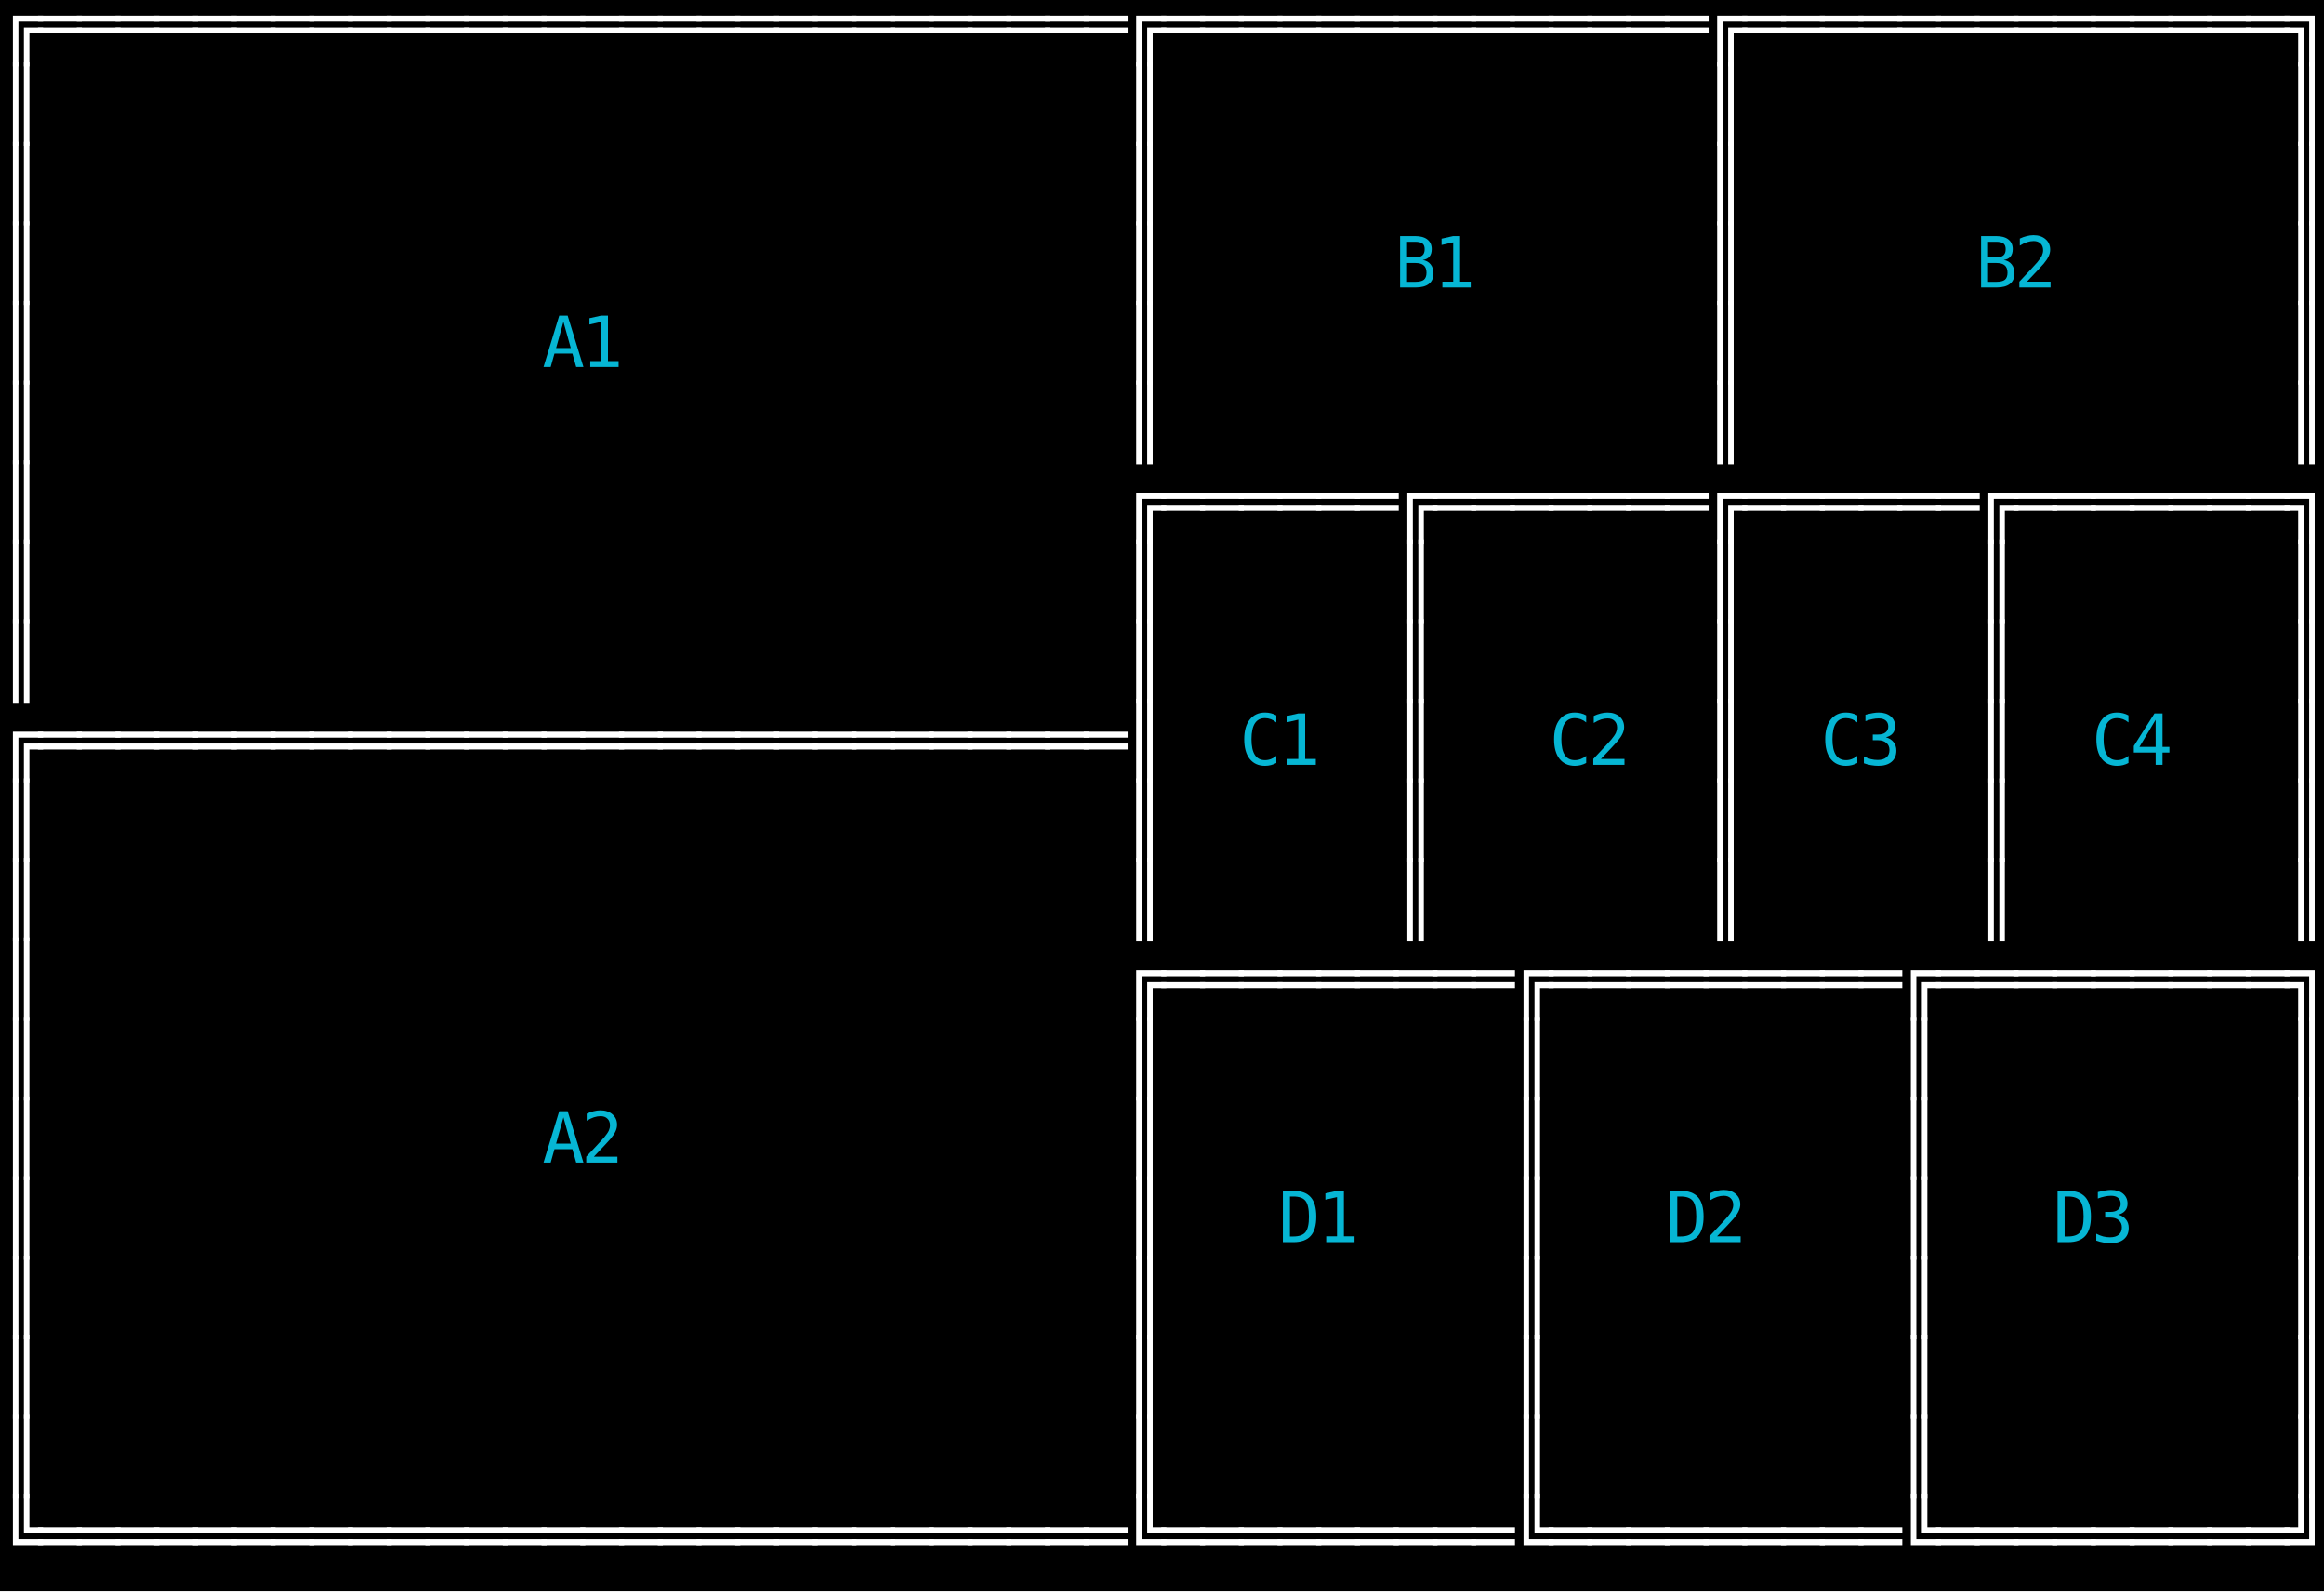
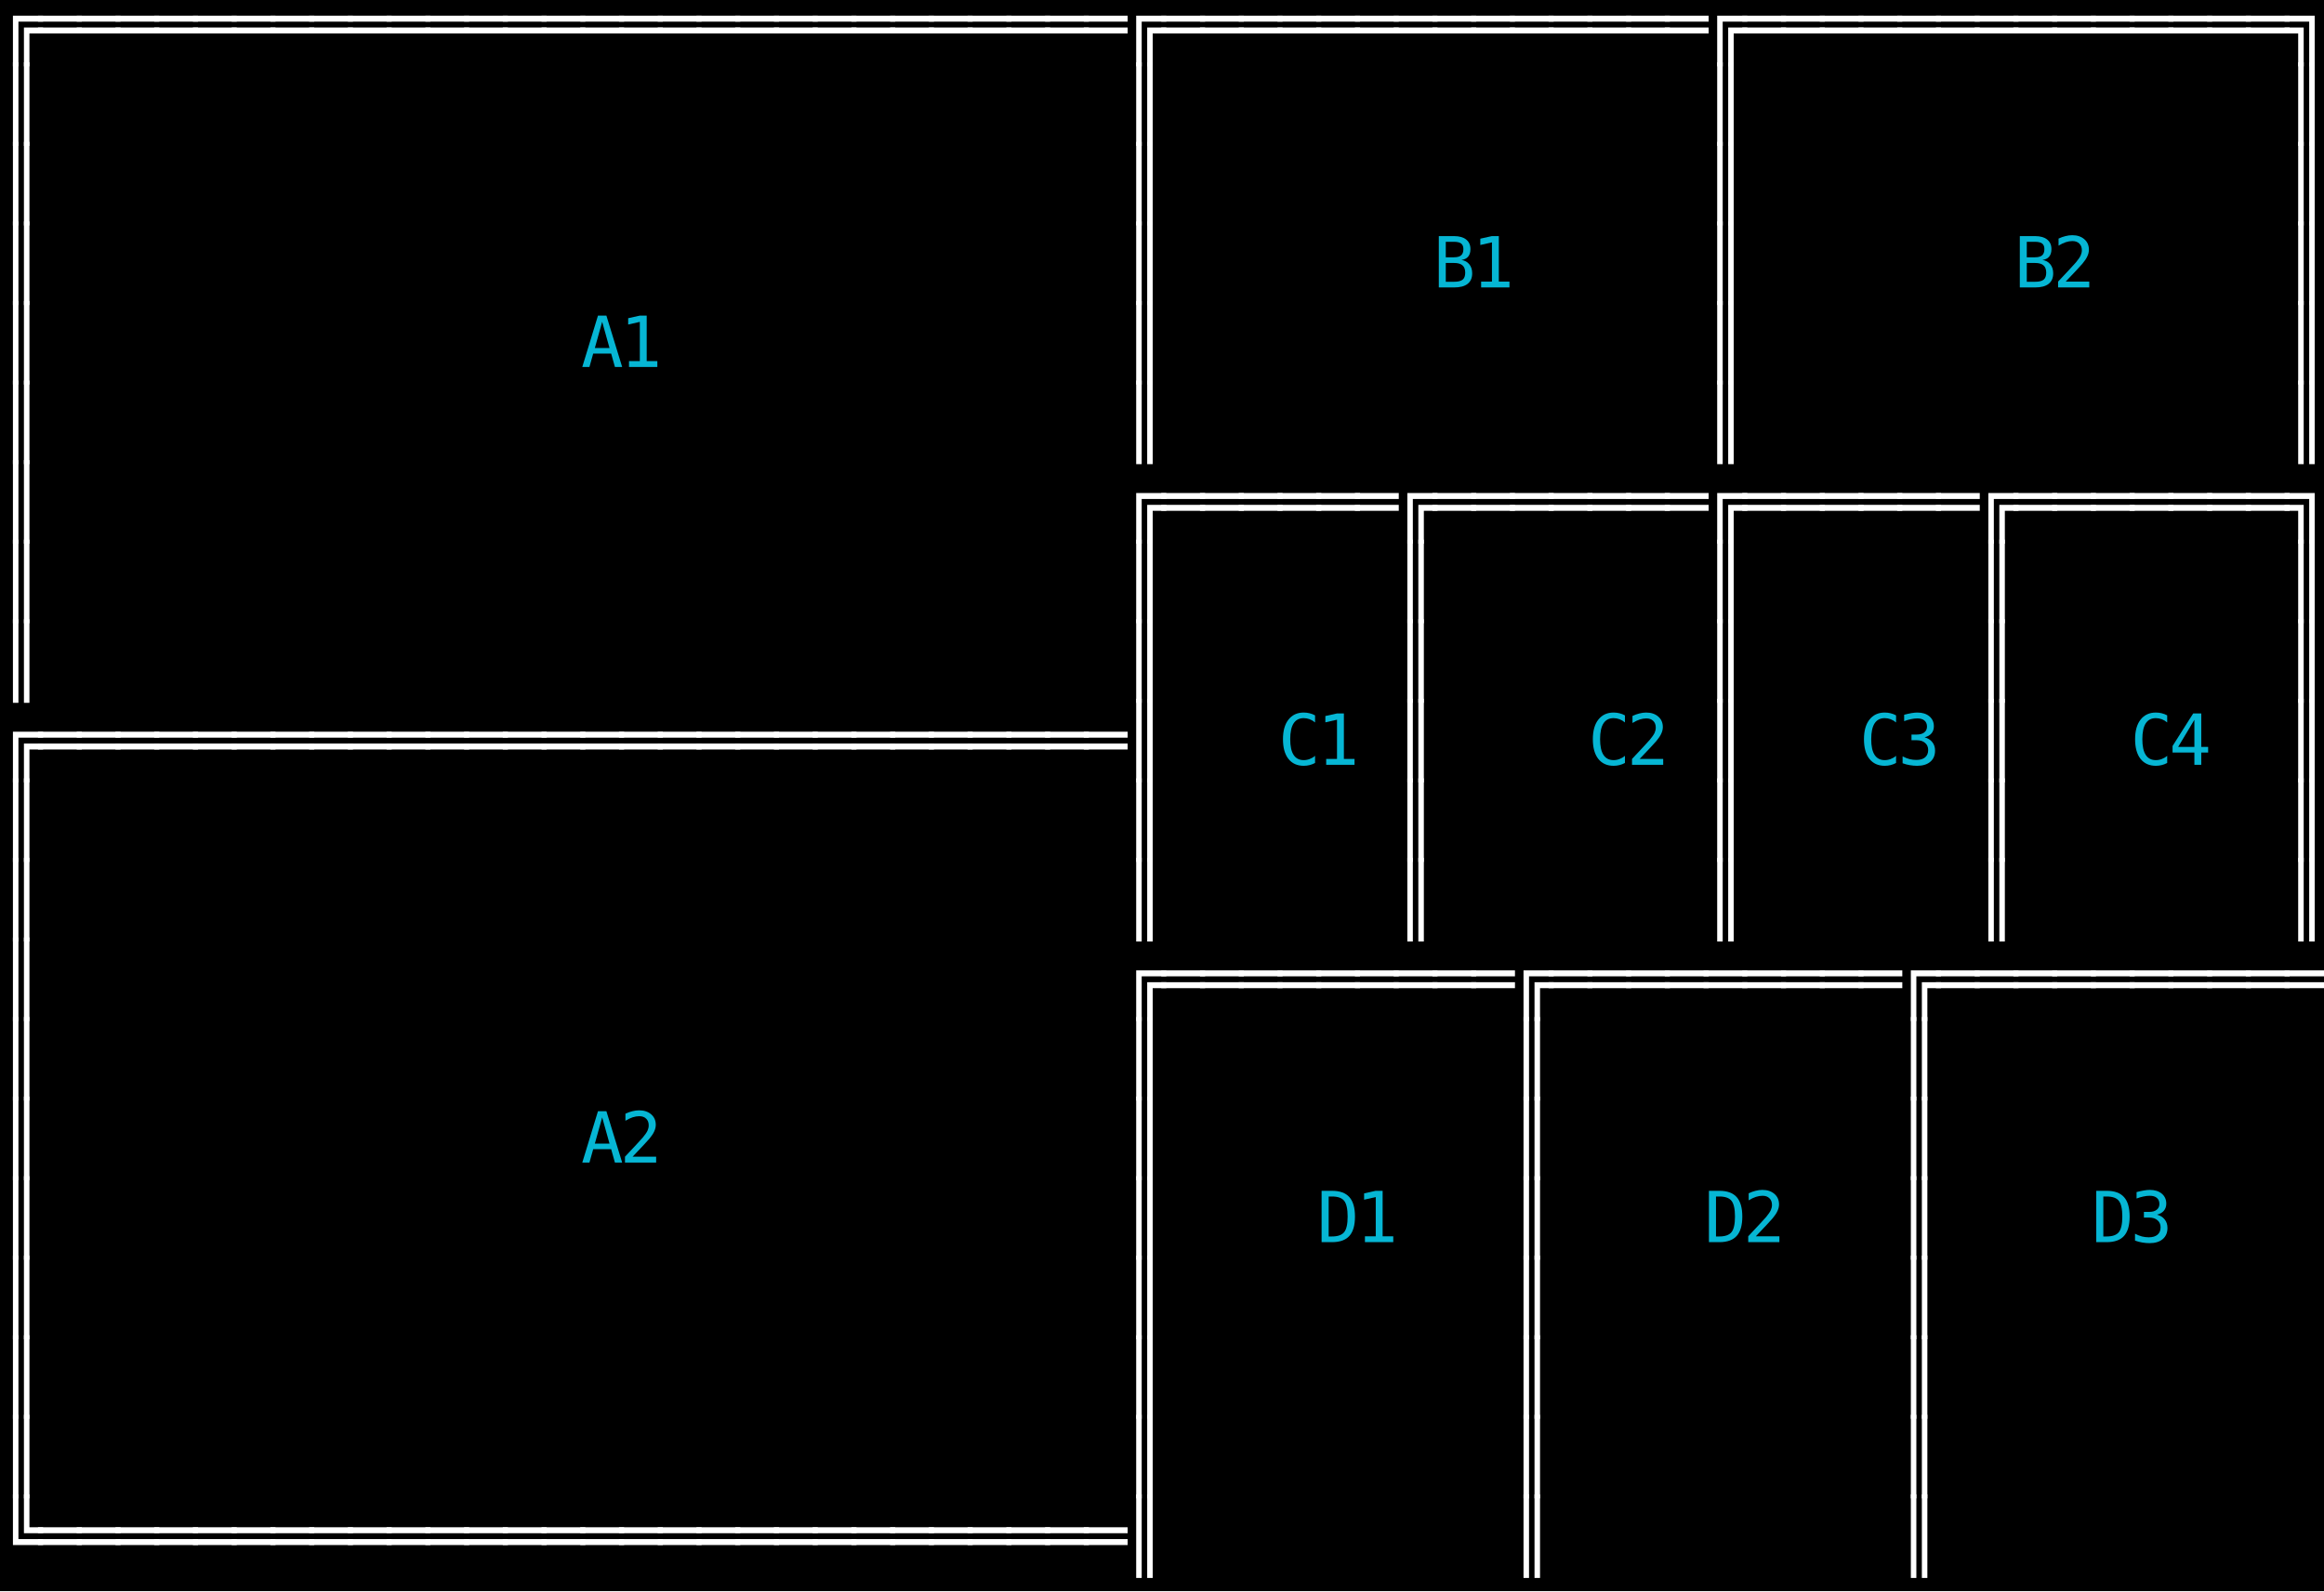
<svg xmlns="http://www.w3.org/2000/svg" width="33.00em" height="22.60em">
  <style>svg {
  dominant-baseline: hanging;
  font-size: 1rem;
}
</style>
  <g shape-rendering="crispEdges">
    <rect x="0.00em" y="0.00em" width="33.00em" height="22.60em" fill="#000000" />
    <rect x="0.00em" y="0.00em" width="33.00em" height="1.13em" fill="#000000" />
    <rect x="0.00em" y="1.13em" width="33.00em" height="1.13em" fill="#000000" />
    <rect x="0.00em" y="2.26em" width="33.00em" height="1.13em" fill="#000000" />
    <rect x="0.00em" y="3.39em" width="33.00em" height="1.13em" fill="#000000" />
    <rect x="0.00em" y="4.52em" width="33.00em" height="1.13em" fill="#000000" />
    <rect x="0.00em" y="5.65em" width="33.00em" height="1.13em" fill="#000000" />
    <rect x="0.00em" y="6.78em" width="33.00em" height="1.13em" fill="#000000" />
    <rect x="0.00em" y="7.91em" width="33.00em" height="1.13em" fill="#000000" />
    <rect x="0.00em" y="9.04em" width="33.00em" height="1.13em" fill="#000000" />
    <rect x="0.00em" y="10.17em" width="33.00em" height="1.13em" fill="#000000" />
    <rect x="0.00em" y="11.30em" width="33.00em" height="1.13em" fill="#000000" />
    <rect x="0.00em" y="12.43em" width="33.00em" height="1.13em" fill="#000000" />
    <rect x="0.00em" y="13.56em" width="33.00em" height="1.13em" fill="#000000" />
    <rect x="0.00em" y="14.69em" width="33.00em" height="1.13em" fill="#000000" />
    <rect x="0.00em" y="15.82em" width="33.00em" height="1.13em" fill="#000000" />
    <rect x="0.00em" y="16.95em" width="33.00em" height="1.13em" fill="#000000" />
    <rect x="0.00em" y="18.08em" width="33.00em" height="1.13em" fill="#000000" />
    <rect x="0.00em" y="19.21em" width="33.00em" height="1.13em" fill="#000000" />
    <rect x="0.00em" y="20.34em" width="33.00em" height="1.13em" fill="#000000" />
    <rect x="0.00em" y="21.47em" width="33.00em" height="1.13em" fill="#000000" />
  </g>
  <text fill="#ffffff" font-family="monospace">
    <tspan y="0.00em">
      <tspan x="0.00em">╔</tspan>
      <tspan x="0.55em">═</tspan>
      <tspan x="1.10em">═</tspan>
      <tspan x="1.65em">═</tspan>
      <tspan x="2.20em">═</tspan>
      <tspan x="2.75em">═</tspan>
      <tspan x="3.30em">═</tspan>
      <tspan x="3.85em">═</tspan>
      <tspan x="4.40em">═</tspan>
      <tspan x="4.95em">═</tspan>
      <tspan x="5.50em">═</tspan>
      <tspan x="6.05em">═</tspan>
      <tspan x="6.60em">═</tspan>
      <tspan x="7.15em">═</tspan>
      <tspan x="7.70em">═</tspan>
      <tspan x="8.25em">═</tspan>
      <tspan x="8.80em">═</tspan>
      <tspan x="9.35em">═</tspan>
      <tspan x="9.90em">═</tspan>
      <tspan x="10.45em">═</tspan>
      <tspan x="11.00em">═</tspan>
      <tspan x="11.55em">═</tspan>
      <tspan x="12.10em">═</tspan>
      <tspan x="12.65em">═</tspan>
      <tspan x="13.20em">═</tspan>
      <tspan x="13.75em">═</tspan>
      <tspan x="14.30em">═</tspan>
      <tspan x="14.85em">═</tspan>
      <tspan x="15.40em">═</tspan>
      <tspan x="15.95em">╔</tspan>
      <tspan x="16.50em">═</tspan>
      <tspan x="17.05em">═</tspan>
      <tspan x="17.60em">═</tspan>
      <tspan x="18.15em">═</tspan>
      <tspan x="18.70em">═</tspan>
      <tspan x="19.25em">═</tspan>
      <tspan x="19.80em">═</tspan>
      <tspan x="20.35em">═</tspan>
      <tspan x="20.90em">═</tspan>
      <tspan x="21.45em">═</tspan>
      <tspan x="22.00em">═</tspan>
      <tspan x="22.55em">═</tspan>
      <tspan x="23.10em">═</tspan>
      <tspan x="23.65em">═</tspan>
      <tspan x="24.20em">╔</tspan>
      <tspan x="24.75em">═</tspan>
      <tspan x="25.30em">═</tspan>
      <tspan x="25.85em">═</tspan>
      <tspan x="26.40em">═</tspan>
      <tspan x="26.95em">═</tspan>
      <tspan x="27.50em">═</tspan>
      <tspan x="28.05em">═</tspan>
      <tspan x="28.60em">═</tspan>
      <tspan x="29.15em">═</tspan>
      <tspan x="29.70em">═</tspan>
      <tspan x="30.25em">═</tspan>
      <tspan x="30.80em">═</tspan>
      <tspan x="31.35em">═</tspan>
      <tspan x="31.90em">═</tspan>
      <tspan x="32.45em">╗</tspan>
    </tspan>
    <tspan y="1.13em">
      <tspan x="0.00em">║</tspan>
      <tspan x="15.95em">║</tspan>
      <tspan x="24.20em">║</tspan>
      <tspan x="32.45em">║</tspan>
    </tspan>
    <tspan y="2.26em">
      <tspan x="0.00em">║</tspan>
      <tspan x="15.95em">║</tspan>
      <tspan x="24.20em">║</tspan>
      <tspan x="32.45em">║</tspan>
    </tspan>
    <tspan y="3.39em">
      <tspan x="0.00em">║</tspan>
      <tspan x="15.95em">║</tspan>
-       <tspan x="19.80em" fill="#06b6d4">B</tspan>
-       <tspan x="20.35em" fill="#06b6d4">1</tspan>
-       <tspan x="24.20em">║</tspan>
-       <tspan x="28.05em" fill="#06b6d4">B</tspan>
-       <tspan x="28.60em" fill="#06b6d4">2</tspan>
+       <tspan x="20.35em" fill="#06b6d4">B</tspan>
+       <tspan x="20.90em" fill="#06b6d4">1</tspan>
+       <tspan x="24.20em">║</tspan>
+       <tspan x="28.60em" fill="#06b6d4">B</tspan>
+       <tspan x="29.15em" fill="#06b6d4">2</tspan>
      <tspan x="32.45em">║</tspan>
    </tspan>
    <tspan y="4.52em">
      <tspan x="0.00em">║</tspan>
-       <tspan x="7.70em" fill="#06b6d4">A</tspan>
-       <tspan x="8.25em" fill="#06b6d4">1</tspan>
+       <tspan x="8.25em" fill="#06b6d4">A</tspan>
+       <tspan x="8.80em" fill="#06b6d4">1</tspan>
      <tspan x="15.95em">║</tspan>
      <tspan x="24.20em">║</tspan>
      <tspan x="32.45em">║</tspan>
    </tspan>
    <tspan y="5.65em">
      <tspan x="0.00em">║</tspan>
      <tspan x="15.95em">║</tspan>
      <tspan x="24.20em">║</tspan>
      <tspan x="32.45em">║</tspan>
    </tspan>
    <tspan y="6.78em">
      <tspan x="0.00em">║</tspan>
      <tspan x="15.95em">╔</tspan>
      <tspan x="16.50em">═</tspan>
      <tspan x="17.05em">═</tspan>
      <tspan x="17.60em">═</tspan>
      <tspan x="18.15em">═</tspan>
      <tspan x="18.70em">═</tspan>
      <tspan x="19.25em">═</tspan>
      <tspan x="19.80em">╔</tspan>
      <tspan x="20.35em">═</tspan>
      <tspan x="20.90em">═</tspan>
      <tspan x="21.45em">═</tspan>
      <tspan x="22.00em">═</tspan>
      <tspan x="22.55em">═</tspan>
      <tspan x="23.10em">═</tspan>
      <tspan x="23.65em">═</tspan>
      <tspan x="24.20em">╔</tspan>
      <tspan x="24.75em">═</tspan>
      <tspan x="25.30em">═</tspan>
      <tspan x="25.85em">═</tspan>
      <tspan x="26.40em">═</tspan>
      <tspan x="26.95em">═</tspan>
      <tspan x="27.50em">═</tspan>
      <tspan x="28.05em">╔</tspan>
      <tspan x="28.60em">═</tspan>
      <tspan x="29.15em">═</tspan>
      <tspan x="29.70em">═</tspan>
      <tspan x="30.25em">═</tspan>
      <tspan x="30.80em">═</tspan>
      <tspan x="31.35em">═</tspan>
      <tspan x="31.90em">═</tspan>
      <tspan x="32.45em">╗</tspan>
    </tspan>
    <tspan y="7.91em">
      <tspan x="0.00em">║</tspan>
      <tspan x="15.95em">║</tspan>
      <tspan x="19.80em">║</tspan>
      <tspan x="24.20em">║</tspan>
      <tspan x="28.05em">║</tspan>
      <tspan x="32.45em">║</tspan>
    </tspan>
    <tspan y="9.04em">
      <tspan x="0.00em">║</tspan>
      <tspan x="15.95em">║</tspan>
      <tspan x="19.80em">║</tspan>
      <tspan x="24.20em">║</tspan>
      <tspan x="28.05em">║</tspan>
      <tspan x="32.45em">║</tspan>
    </tspan>
    <tspan y="10.17em">
      <tspan x="0.00em">╔</tspan>
      <tspan x="0.55em">═</tspan>
      <tspan x="1.10em">═</tspan>
      <tspan x="1.65em">═</tspan>
      <tspan x="2.20em">═</tspan>
      <tspan x="2.75em">═</tspan>
      <tspan x="3.30em">═</tspan>
      <tspan x="3.85em">═</tspan>
      <tspan x="4.40em">═</tspan>
      <tspan x="4.95em">═</tspan>
      <tspan x="5.50em">═</tspan>
      <tspan x="6.05em">═</tspan>
      <tspan x="6.60em">═</tspan>
      <tspan x="7.15em">═</tspan>
      <tspan x="7.70em">═</tspan>
      <tspan x="8.25em">═</tspan>
      <tspan x="8.80em">═</tspan>
      <tspan x="9.35em">═</tspan>
      <tspan x="9.90em">═</tspan>
      <tspan x="10.45em">═</tspan>
      <tspan x="11.00em">═</tspan>
      <tspan x="11.55em">═</tspan>
      <tspan x="12.10em">═</tspan>
      <tspan x="12.65em">═</tspan>
      <tspan x="13.20em">═</tspan>
      <tspan x="13.75em">═</tspan>
      <tspan x="14.30em">═</tspan>
      <tspan x="14.85em">═</tspan>
      <tspan x="15.40em">═</tspan>
      <tspan x="15.95em">║</tspan>
-       <tspan x="17.60em" fill="#06b6d4">C</tspan>
-       <tspan x="18.15em" fill="#06b6d4">1</tspan>
-       <tspan x="19.80em">║</tspan>
-       <tspan x="22.00em" fill="#06b6d4">C</tspan>
-       <tspan x="22.55em" fill="#06b6d4">2</tspan>
-       <tspan x="24.20em">║</tspan>
-       <tspan x="25.85em" fill="#06b6d4">C</tspan>
-       <tspan x="26.40em" fill="#06b6d4">3</tspan>
-       <tspan x="28.05em">║</tspan>
-       <tspan x="29.70em" fill="#06b6d4">C</tspan>
-       <tspan x="30.25em" fill="#06b6d4">4</tspan>
+       <tspan x="18.15em" fill="#06b6d4">C</tspan>
+       <tspan x="18.70em" fill="#06b6d4">1</tspan>
+       <tspan x="19.80em">║</tspan>
+       <tspan x="22.55em" fill="#06b6d4">C</tspan>
+       <tspan x="23.10em" fill="#06b6d4">2</tspan>
+       <tspan x="24.20em">║</tspan>
+       <tspan x="26.40em" fill="#06b6d4">C</tspan>
+       <tspan x="26.95em" fill="#06b6d4">3</tspan>
+       <tspan x="28.05em">║</tspan>
+       <tspan x="30.25em" fill="#06b6d4">C</tspan>
+       <tspan x="30.80em" fill="#06b6d4">4</tspan>
      <tspan x="32.45em">║</tspan>
    </tspan>
    <tspan y="11.30em">
      <tspan x="0.00em">║</tspan>
      <tspan x="15.95em">║</tspan>
      <tspan x="19.80em">║</tspan>
      <tspan x="24.20em">║</tspan>
      <tspan x="28.05em">║</tspan>
      <tspan x="32.45em">║</tspan>
    </tspan>
    <tspan y="12.43em">
      <tspan x="0.00em">║</tspan>
      <tspan x="15.95em">║</tspan>
      <tspan x="19.80em">║</tspan>
      <tspan x="24.20em">║</tspan>
      <tspan x="28.05em">║</tspan>
      <tspan x="32.45em">║</tspan>
    </tspan>
    <tspan y="13.56em">
      <tspan x="0.00em">║</tspan>
      <tspan x="15.95em">╔</tspan>
      <tspan x="16.50em">═</tspan>
      <tspan x="17.05em">═</tspan>
      <tspan x="17.60em">═</tspan>
      <tspan x="18.15em">═</tspan>
      <tspan x="18.70em">═</tspan>
      <tspan x="19.25em">═</tspan>
      <tspan x="19.80em">═</tspan>
      <tspan x="20.35em">═</tspan>
      <tspan x="20.90em">═</tspan>
      <tspan x="21.45em">╔</tspan>
      <tspan x="22.00em">═</tspan>
      <tspan x="22.55em">═</tspan>
      <tspan x="23.10em">═</tspan>
      <tspan x="23.65em">═</tspan>
      <tspan x="24.20em">═</tspan>
      <tspan x="24.75em">═</tspan>
      <tspan x="25.30em">═</tspan>
      <tspan x="25.85em">═</tspan>
      <tspan x="26.40em">═</tspan>
      <tspan x="26.95em">╔</tspan>
      <tspan x="27.50em">═</tspan>
      <tspan x="28.05em">═</tspan>
      <tspan x="28.60em">═</tspan>
      <tspan x="29.15em">═</tspan>
      <tspan x="29.70em">═</tspan>
      <tspan x="30.25em">═</tspan>
      <tspan x="30.80em">═</tspan>
      <tspan x="31.35em">═</tspan>
      <tspan x="31.90em">═</tspan>
-       <tspan x="32.45em">╗</tspan>
+       <tspan x="32.45em">═</tspan>
    </tspan>
    <tspan y="14.69em">
      <tspan x="0.00em">║</tspan>
      <tspan x="15.95em">║</tspan>
      <tspan x="21.45em">║</tspan>
      <tspan x="26.95em">║</tspan>
-       <tspan x="32.45em">║</tspan>
    </tspan>
    <tspan y="15.82em">
      <tspan x="0.00em">║</tspan>
-       <tspan x="7.70em" fill="#06b6d4">A</tspan>
-       <tspan x="8.25em" fill="#06b6d4">2</tspan>
-       <tspan x="15.95em">║</tspan>
-       <tspan x="21.45em">║</tspan>
-       <tspan x="26.95em">║</tspan>
-       <tspan x="32.45em">║</tspan>
+       <tspan x="8.25em" fill="#06b6d4">A</tspan>
+       <tspan x="8.80em" fill="#06b6d4">2</tspan>
+       <tspan x="15.95em">║</tspan>
+       <tspan x="21.45em">║</tspan>
+       <tspan x="26.95em">║</tspan>
    </tspan>
    <tspan y="16.95em">
      <tspan x="0.00em">║</tspan>
      <tspan x="15.95em">║</tspan>
-       <tspan x="18.15em" fill="#06b6d4">D</tspan>
-       <tspan x="18.70em" fill="#06b6d4">1</tspan>
-       <tspan x="21.45em">║</tspan>
-       <tspan x="23.65em" fill="#06b6d4">D</tspan>
-       <tspan x="24.20em" fill="#06b6d4">2</tspan>
-       <tspan x="26.95em">║</tspan>
-       <tspan x="29.15em" fill="#06b6d4">D</tspan>
-       <tspan x="29.70em" fill="#06b6d4">3</tspan>
-       <tspan x="32.45em">║</tspan>
+       <tspan x="18.70em" fill="#06b6d4">D</tspan>
+       <tspan x="19.25em" fill="#06b6d4">1</tspan>
+       <tspan x="21.45em">║</tspan>
+       <tspan x="24.20em" fill="#06b6d4">D</tspan>
+       <tspan x="24.75em" fill="#06b6d4">2</tspan>
+       <tspan x="26.95em">║</tspan>
+       <tspan x="29.70em" fill="#06b6d4">D</tspan>
+       <tspan x="30.25em" fill="#06b6d4">3</tspan>
    </tspan>
    <tspan y="18.08em">
      <tspan x="0.00em">║</tspan>
      <tspan x="15.95em">║</tspan>
      <tspan x="21.45em">║</tspan>
      <tspan x="26.95em">║</tspan>
-       <tspan x="32.45em">║</tspan>
    </tspan>
    <tspan y="19.21em">
      <tspan x="0.00em">║</tspan>
      <tspan x="15.95em">║</tspan>
      <tspan x="21.45em">║</tspan>
      <tspan x="26.95em">║</tspan>
-       <tspan x="32.45em">║</tspan>
    </tspan>
    <tspan y="20.34em">
      <tspan x="0.00em">║</tspan>
      <tspan x="15.95em">║</tspan>
      <tspan x="21.45em">║</tspan>
      <tspan x="26.95em">║</tspan>
-       <tspan x="32.45em">║</tspan>
    </tspan>
    <tspan y="21.47em">
      <tspan x="0.00em">╚</tspan>
      <tspan x="0.55em">═</tspan>
      <tspan x="1.10em">═</tspan>
      <tspan x="1.65em">═</tspan>
      <tspan x="2.20em">═</tspan>
      <tspan x="2.75em">═</tspan>
      <tspan x="3.30em">═</tspan>
      <tspan x="3.85em">═</tspan>
      <tspan x="4.40em">═</tspan>
      <tspan x="4.95em">═</tspan>
      <tspan x="5.50em">═</tspan>
      <tspan x="6.05em">═</tspan>
      <tspan x="6.60em">═</tspan>
      <tspan x="7.15em">═</tspan>
      <tspan x="7.70em">═</tspan>
      <tspan x="8.25em">═</tspan>
      <tspan x="8.80em">═</tspan>
      <tspan x="9.35em">═</tspan>
      <tspan x="9.90em">═</tspan>
      <tspan x="10.45em">═</tspan>
      <tspan x="11.00em">═</tspan>
      <tspan x="11.55em">═</tspan>
      <tspan x="12.10em">═</tspan>
      <tspan x="12.65em">═</tspan>
      <tspan x="13.20em">═</tspan>
      <tspan x="13.75em">═</tspan>
      <tspan x="14.30em">═</tspan>
      <tspan x="14.85em">═</tspan>
      <tspan x="15.40em">═</tspan>
-       <tspan x="15.95em">╚</tspan>
-       <tspan x="16.50em">═</tspan>
-       <tspan x="17.05em">═</tspan>
-       <tspan x="17.60em">═</tspan>
-       <tspan x="18.15em">═</tspan>
-       <tspan x="18.70em">═</tspan>
-       <tspan x="19.25em">═</tspan>
-       <tspan x="19.80em">═</tspan>
-       <tspan x="20.35em">═</tspan>
-       <tspan x="20.90em">═</tspan>
-       <tspan x="21.45em">╚</tspan>
-       <tspan x="22.00em">═</tspan>
-       <tspan x="22.55em">═</tspan>
-       <tspan x="23.10em">═</tspan>
-       <tspan x="23.65em">═</tspan>
-       <tspan x="24.20em">═</tspan>
-       <tspan x="24.75em">═</tspan>
-       <tspan x="25.30em">═</tspan>
-       <tspan x="25.85em">═</tspan>
-       <tspan x="26.40em">═</tspan>
-       <tspan x="26.95em">╚</tspan>
-       <tspan x="27.50em">═</tspan>
-       <tspan x="28.05em">═</tspan>
-       <tspan x="28.60em">═</tspan>
-       <tspan x="29.15em">═</tspan>
-       <tspan x="29.70em">═</tspan>
-       <tspan x="30.25em">═</tspan>
-       <tspan x="30.80em">═</tspan>
-       <tspan x="31.35em">═</tspan>
-       <tspan x="31.90em">═</tspan>
-       <tspan x="32.45em">╝</tspan>
+       <tspan x="15.95em">║</tspan>
+       <tspan x="21.45em">║</tspan>
+       <tspan x="26.95em">║</tspan>
    </tspan>
  </text>
</svg>
